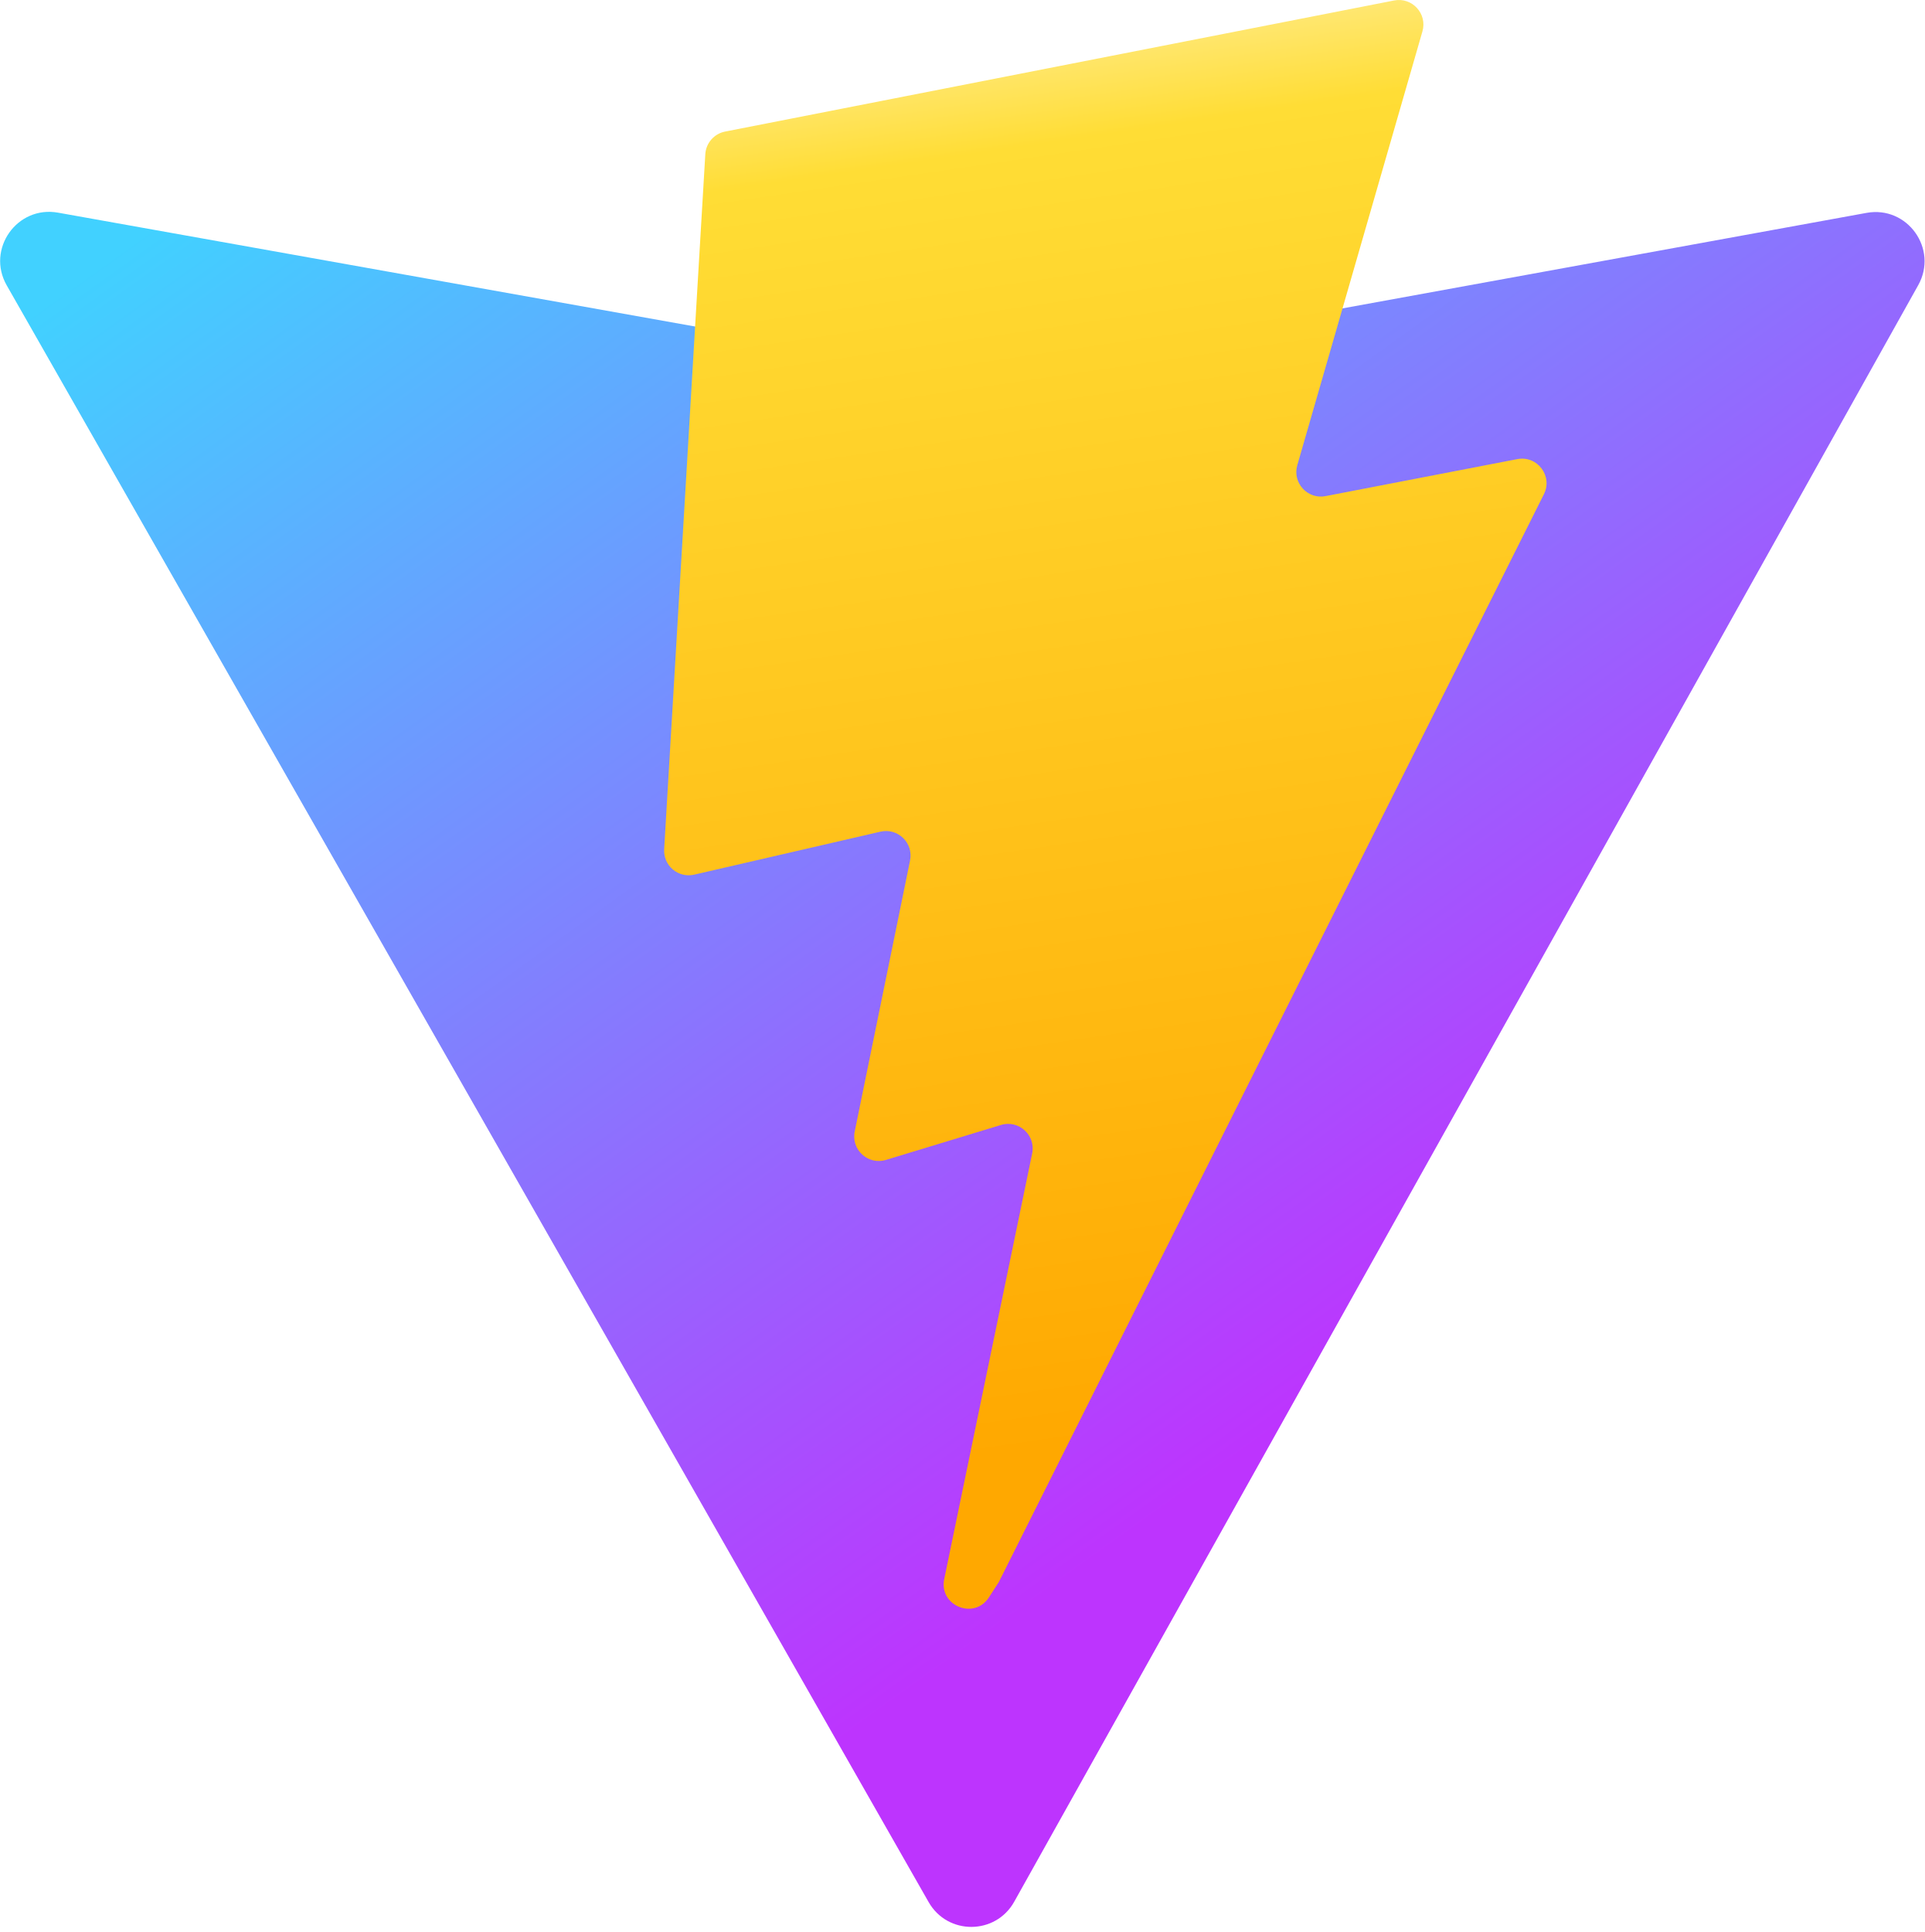
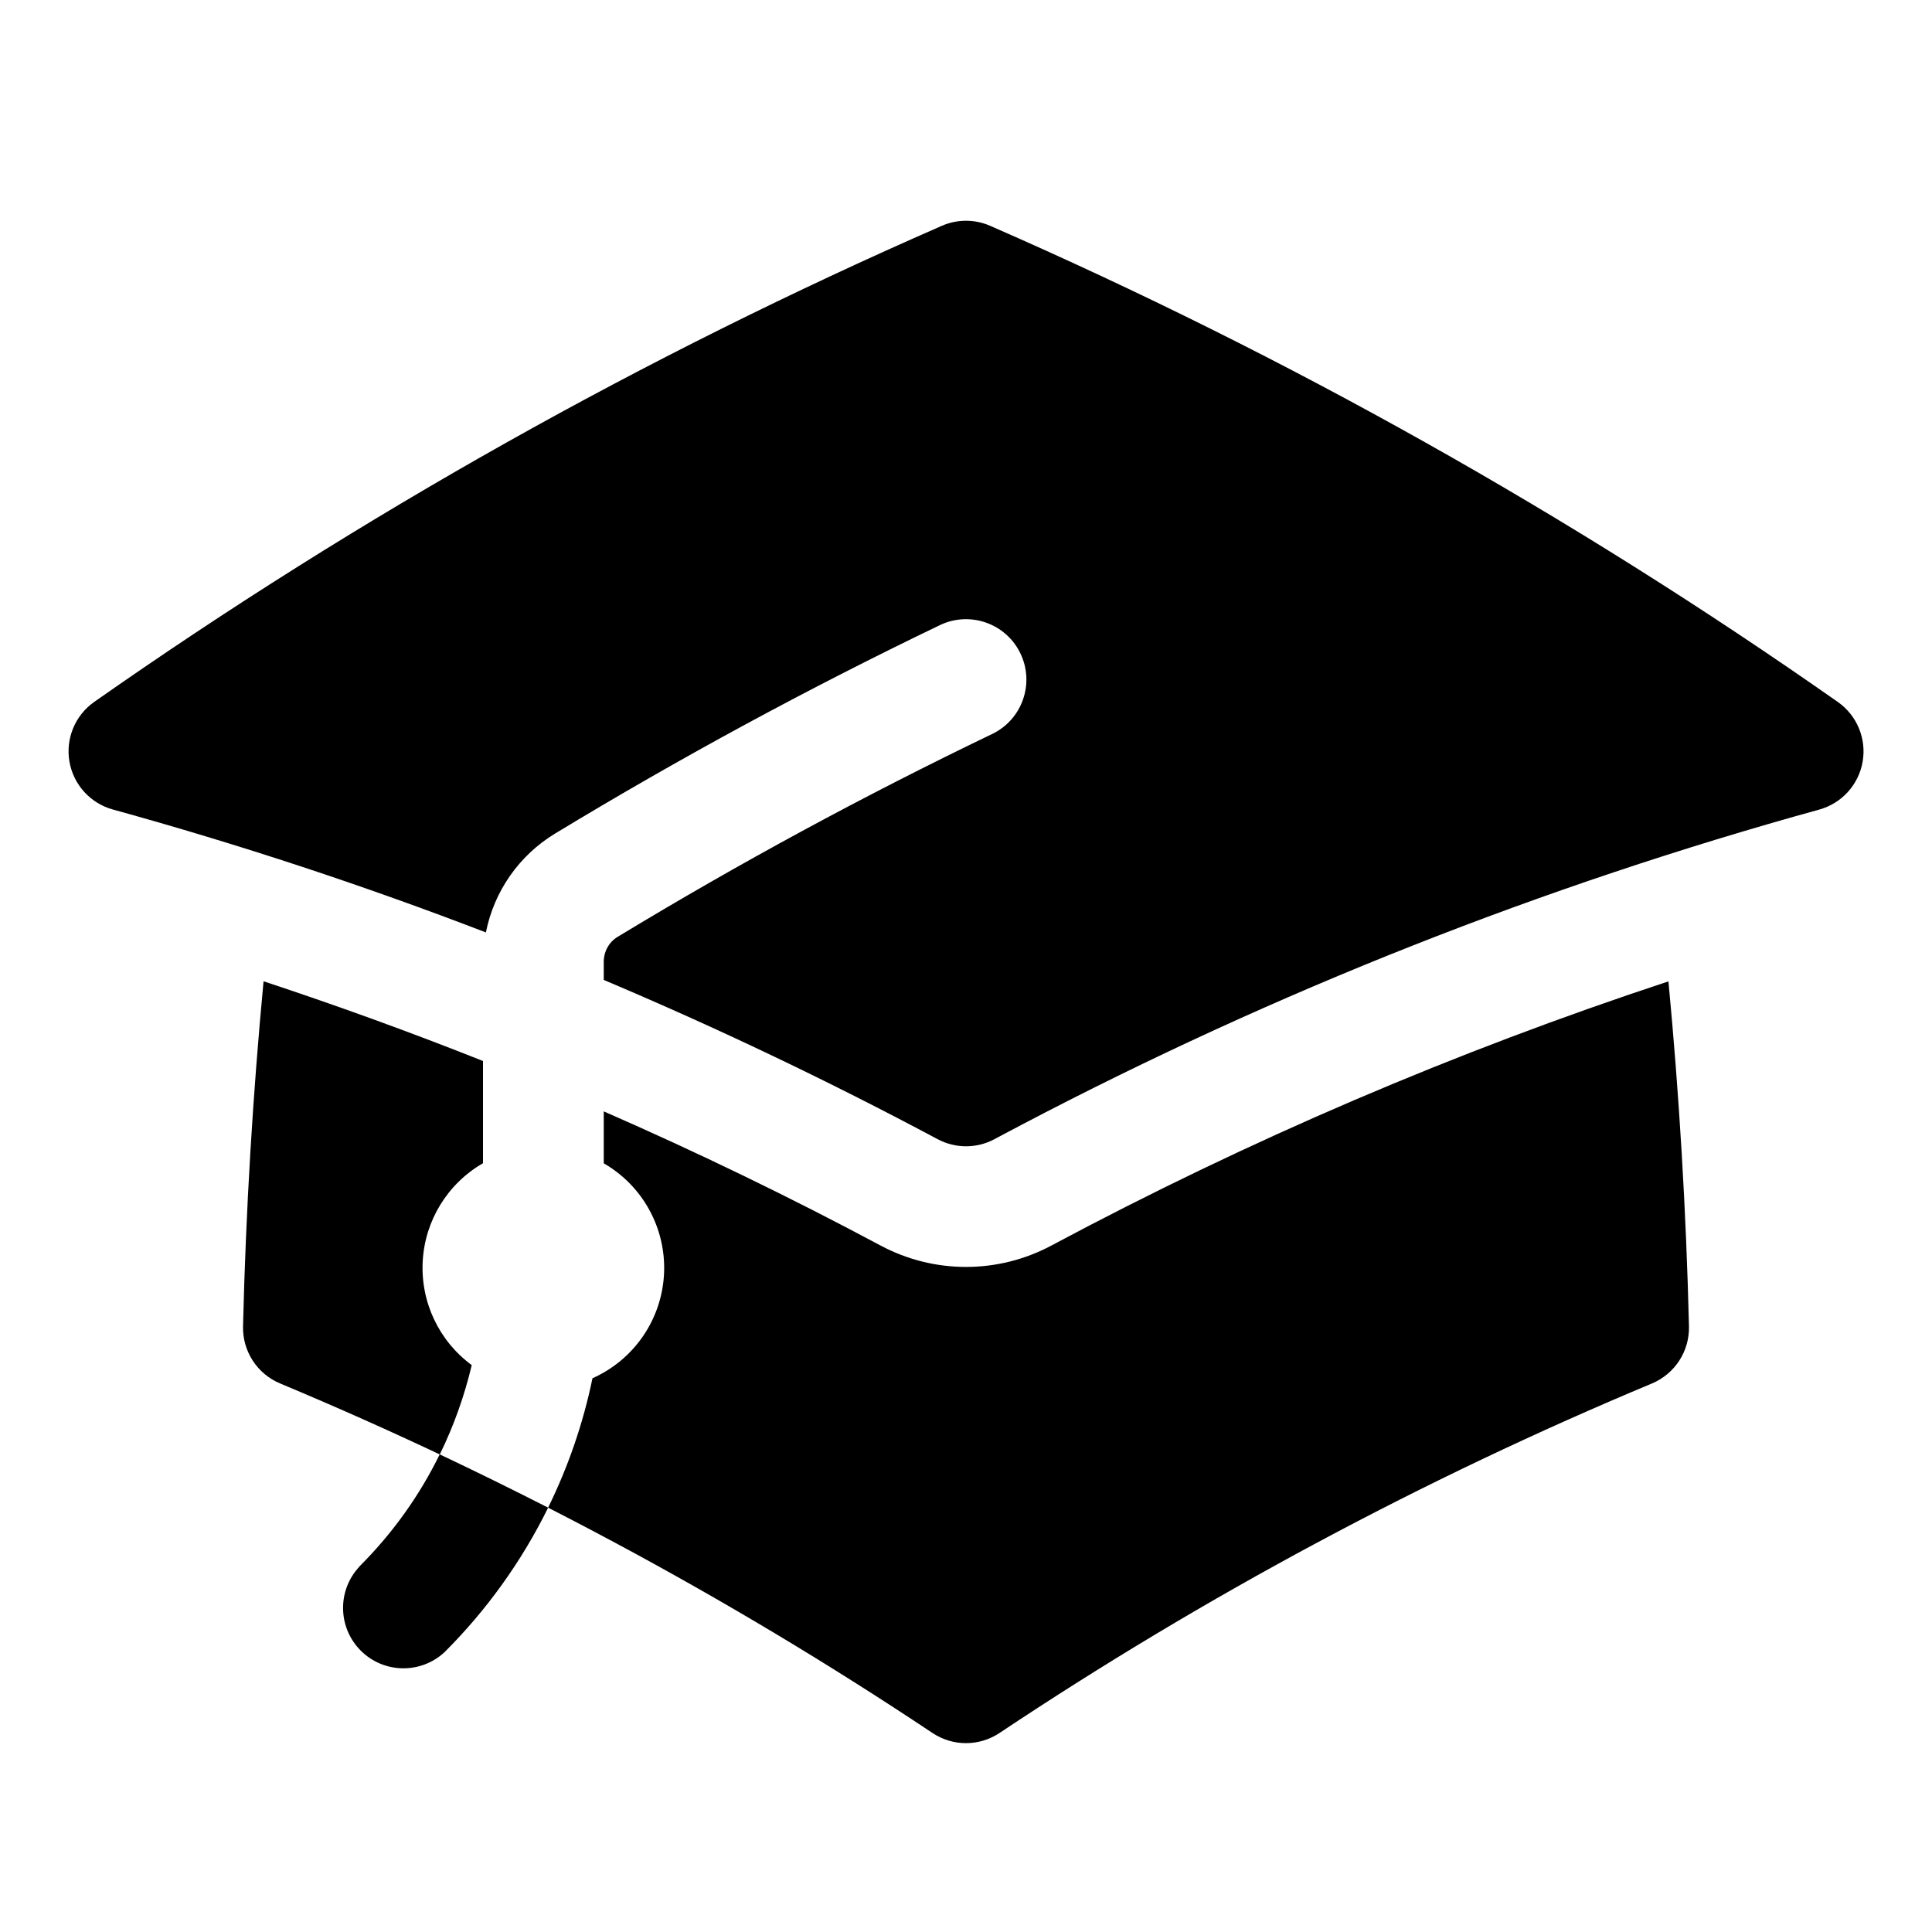
- <svg xmlns="http://www.w3.org/2000/svg" aria-hidden="true" role="img" class="iconify iconify--logos" width="31.88" height="32" preserveAspectRatio="xMidYMid meet" viewBox="0 0 256 257">
-   <defs>
-     <linearGradient id="IconifyId1813088fe1fbc01fb466" x1="-.828%" x2="57.636%" y1="7.652%" y2="78.411%">
-       <stop offset="0%" stop-color="#41D1FF" />
-       <stop offset="100%" stop-color="#BD34FE" />
-     </linearGradient>
-     <linearGradient id="IconifyId1813088fe1fbc01fb467" x1="43.376%" x2="50.316%" y1="2.242%" y2="89.03%">
-       <stop offset="0%" stop-color="#FFEA83" />
-       <stop offset="8.333%" stop-color="#FFDD35" />
-       <stop offset="100%" stop-color="#FFA800" />
-     </linearGradient>
-   </defs>
-   <path fill="url(#IconifyId1813088fe1fbc01fb466)" d="M255.153 37.938L134.897 252.976c-2.483 4.44-8.862 4.466-11.382.048L.875 37.958c-2.746-4.814 1.371-10.646 6.827-9.67l120.385 21.517a6.537 6.537 0 0 0 2.322-.004l117.867-21.483c5.438-.991 9.574 4.796 6.877 9.62Z" />
-   <path fill="url(#IconifyId1813088fe1fbc01fb467)" d="M185.432.063L96.44 17.501a3.268 3.268 0 0 0-2.634 3.014l-5.474 92.456a3.268 3.268 0 0 0 3.997 3.378l24.777-5.718c2.318-.535 4.413 1.507 3.936 3.838l-7.361 36.047c-.495 2.426 1.782 4.5 4.151 3.78l15.304-4.649c2.372-.72 4.652 1.36 4.15 3.788l-11.698 56.621c-.732 3.542 3.979 5.473 5.943 2.437l1.313-2.028l72.516-144.72c1.215-2.423-.88-5.186-3.54-4.672l-25.505 4.922c-2.396.462-4.435-1.77-3.759-4.114l16.646-57.705c.677-2.35-1.37-4.583-3.769-4.113Z" />
+ <svg xmlns="http://www.w3.org/2000/svg" viewBox="0 0 24 24" fill="currentColor" className="w-6 h-6">
+   <path d="M11.7 2.805a.75.75 0 0 1 .6 0A60.65 60.65 0 0 1 22.83 8.72a.75.75 0 0 1-.231 1.337 49.948 49.948 0 0 0-9.902 3.912l-.003.002c-.114.06-.227.119-.34.18a.75.75 0 0 1-.707 0A50.88 50.88 0 0 0 7.5 12.173v-.224c0-.131.067-.248.172-.311a54.615 54.615 0 0 1 4.653-2.52.75.75 0 0 0-.65-1.352 56.123 56.123 0 0 0-4.78 2.589 1.858 1.858 0 0 0-.859 1.228 49.803 49.803 0 0 0-4.634-1.527.75.75 0 0 1-.231-1.337A60.653 60.653 0 0 1 11.7 2.805Z" />
+   <path d="M13.06 15.473a48.45 48.45 0 0 1 7.666-3.282c.134 1.414.22 2.843.255 4.284a.75.75 0 0 1-.46.711 47.87 47.87 0 0 0-8.105 4.342.75.75 0 0 1-.832 0 47.87 47.87 0 0 0-8.104-4.342.75.75 0 0 1-.461-.71c.035-1.442.121-2.87.255-4.286.921.304 1.83.634 2.726.99v1.27a1.5 1.5 0 0 0-.14 2.508c-.09.38-.222.753-.397 1.11.452.213.901.434 1.346.66a6.727 6.727 0 0 0 .551-1.607 1.5 1.5 0 0 0 .14-2.67v-.645a48.549 48.549 0 0 1 3.44 1.667 2.25 2.25 0 0 0 2.12 0Z" />
+   <path d="M4.462 19.462c.42-.419.753-.89 1-1.395.453.214.902.435 1.347.662a6.742 6.742 0 0 1-1.286 1.794.75.75 0 0 1-1.06-1.06Z" />
</svg>
